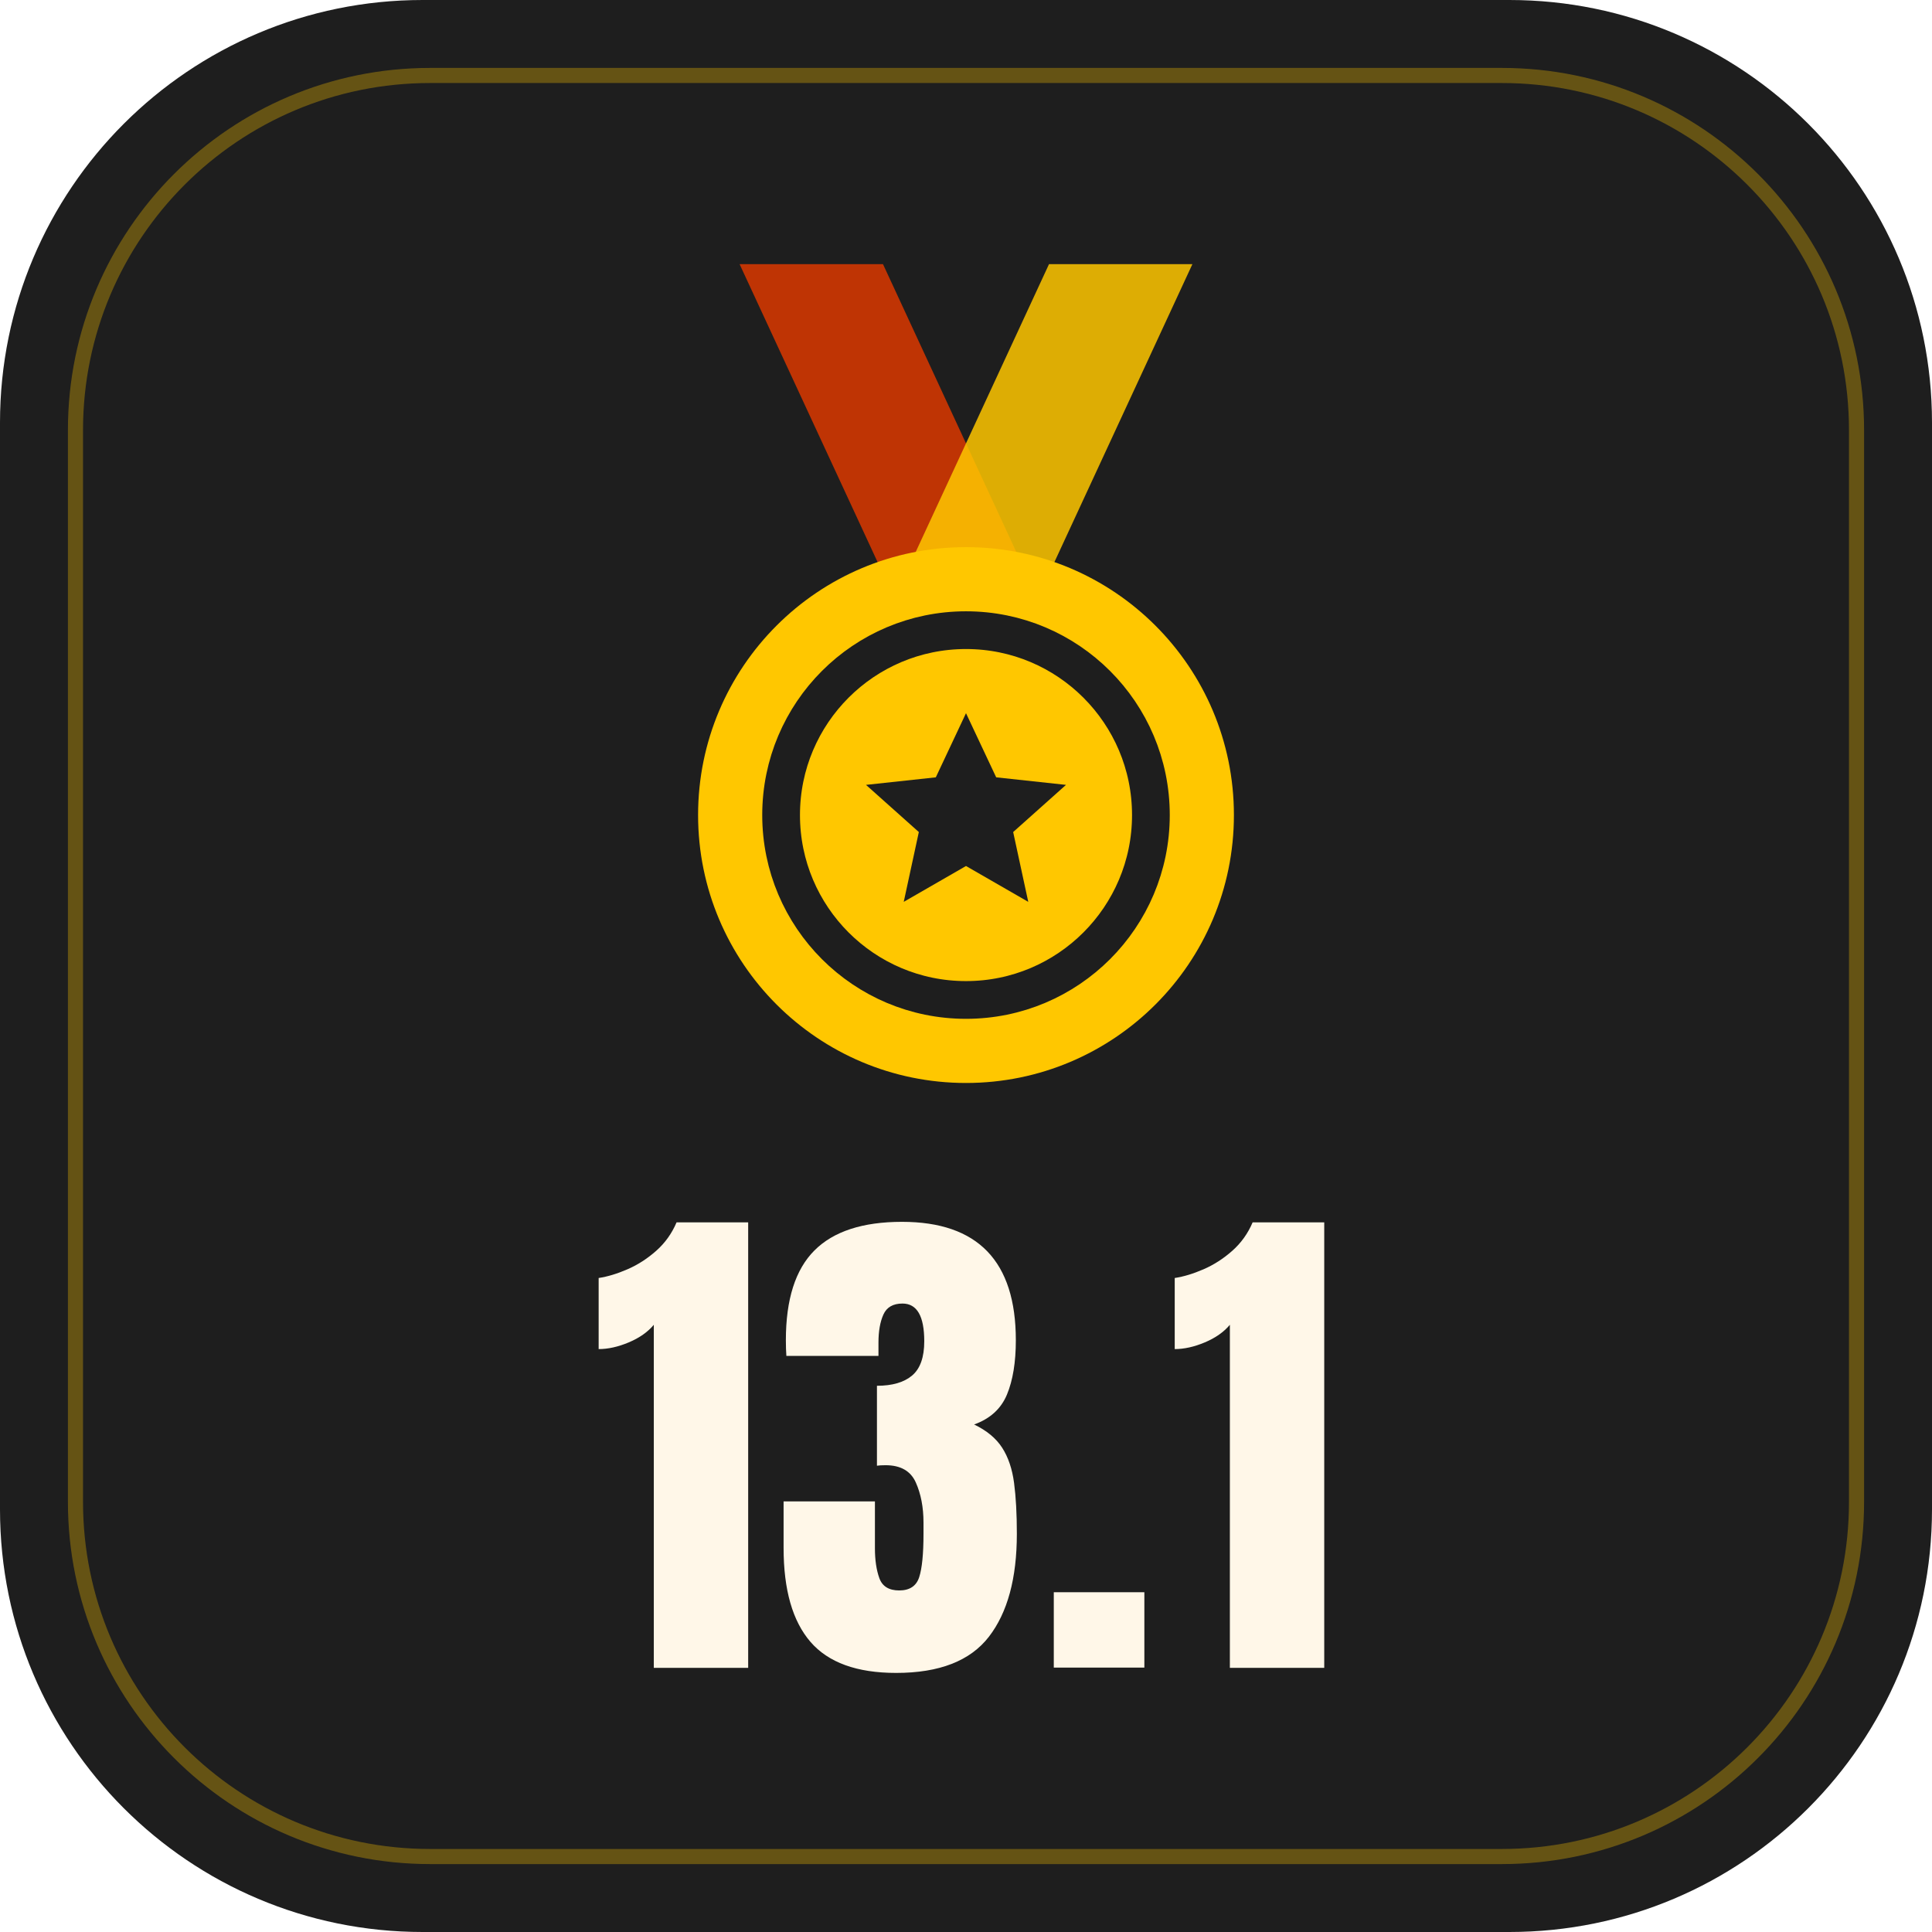
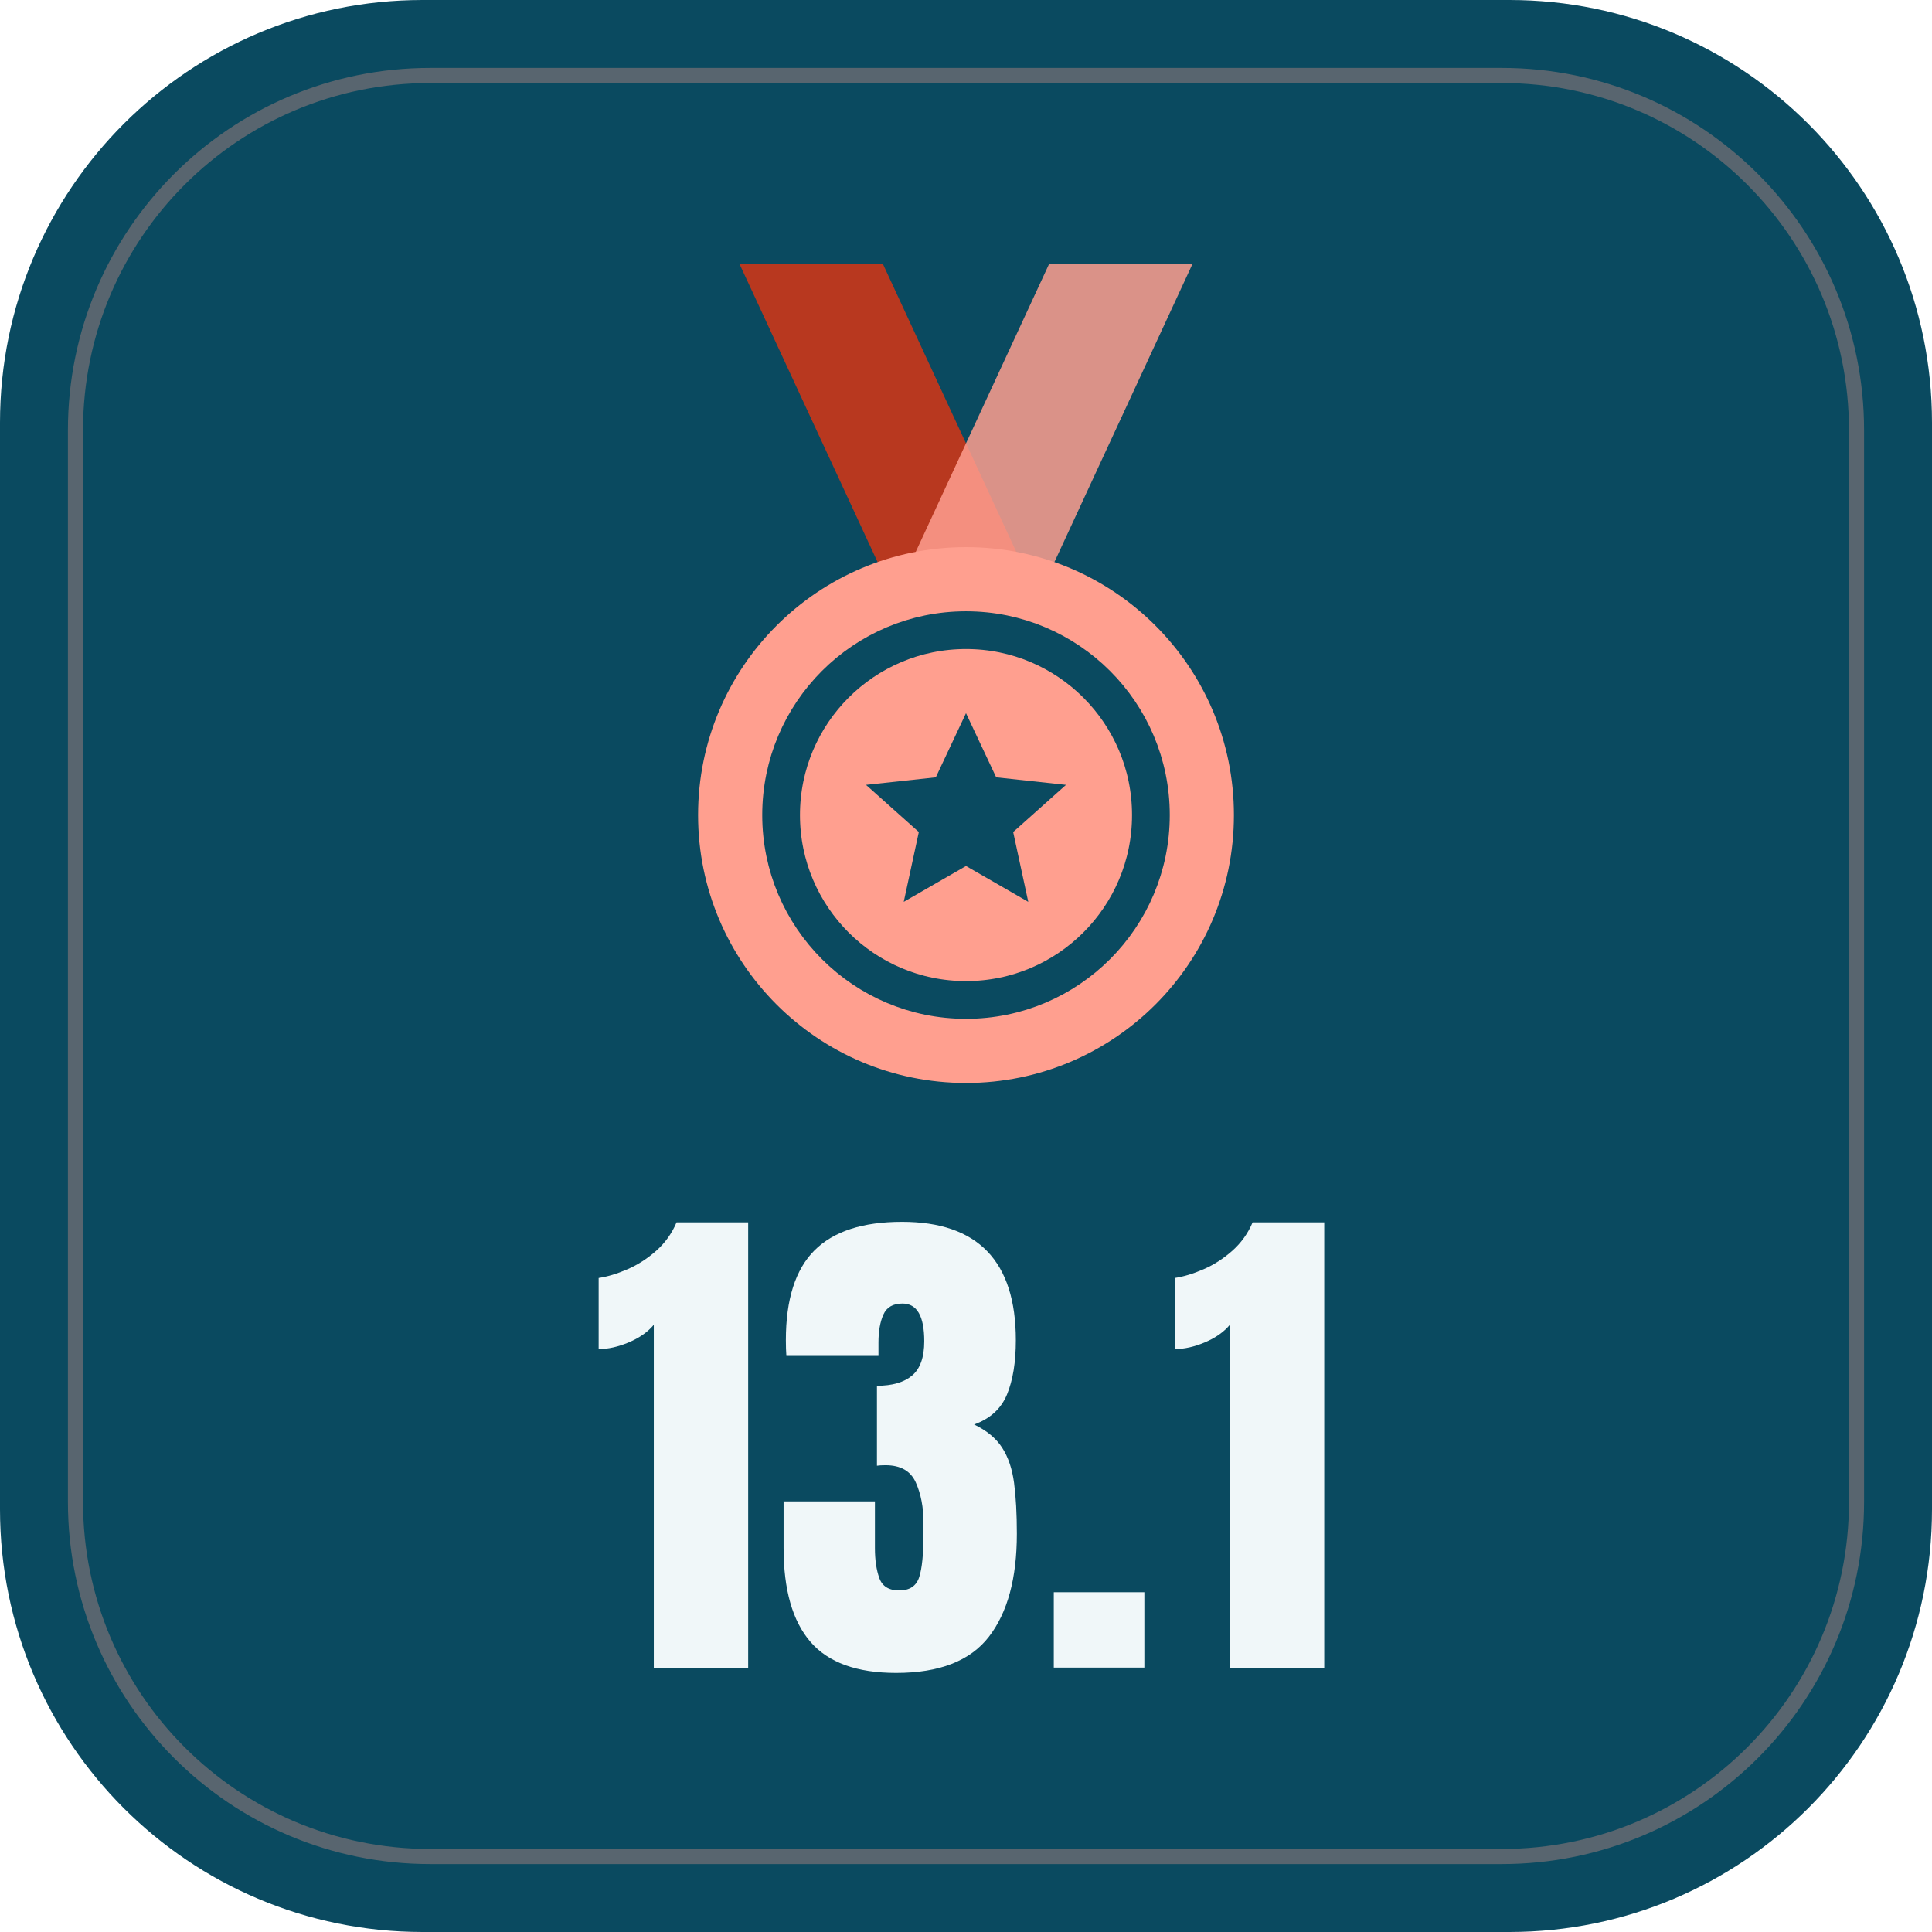
<svg xmlns="http://www.w3.org/2000/svg" viewBox="0 0 1024 1024" width="1024" height="1024">
-   <rect width="1024" height="1024" rx="224" fill="#1e1e1e" />
-   <rect x="40" y="40" width="944" height="944" rx="188" fill="none" stroke="#ffc700" stroke-opacity=".32" stroke-width="8" />
-   <path d="M392 140H468L556 330H480Z" fill="#bf3404" />
-   <path d="M632 140H556L468 330H544Z" fill="#ffc700" fill-opacity=".85" />
-   <circle cx="512" cy="432" r="142" fill="#ffc700" />
-   <circle cx="512" cy="432" r="98" fill="none" stroke="#1e1e1e" stroke-width="20" />
-   <path d="M512 378l16 34 37 4-28 25 8 37-33-19-33 19 8-37-28-25 37-4z" fill="#1e1e1e" />
-   <path fill="#fff7e8" d="M346.532 884.0V702.173Q341.705 707.939 333.257 711.492Q324.809 715.045 317.3 715.045V677.366Q324.407 676.293 332.586 672.74Q340.766 669.186 347.806 662.951Q354.845 656.716 358.6 647.866H396.548V884.0ZM474.991 886.682Q443.748 886.682 429.534 870.189Q415.32 853.695 415.32 820.441V795.768H463.727V820.575Q463.727 829.961 466.074 836.465Q468.42 842.968 476.6 842.968Q484.914 842.968 487.193 835.928Q489.473 828.889 489.473 812.932V807.032Q489.473 794.83 485.383 785.711Q481.293 776.593 469.359 776.593Q467.884 776.593 466.744 776.66Q465.605 776.727 464.8 776.861V734.489Q477.002 734.489 483.439 729.058Q489.875 723.627 489.875 710.889Q489.875 690.909 478.343 690.909Q470.834 690.909 468.219 696.742Q465.605 702.575 465.605 711.559V718.666H416.795Q416.661 717.057 416.594 714.777Q416.527 712.498 416.527 710.352Q416.527 677.902 431.68 662.75Q446.832 647.598 478.075 647.598Q538.416 647.598 538.416 710.352Q538.416 727.784 533.723 739.115Q529.03 750.445 516.291 755.005Q526.348 759.832 531.175 767.341Q536.002 774.85 537.477 785.98Q538.952 797.109 538.952 812.932Q538.952 848.332 524.135 867.507Q509.318 886.682 474.991 886.682ZM558.53 883.866V843.907H606.534V883.866ZM651.857 884.0V702.173Q647.03 707.939 638.582 711.492Q630.134 715.045 622.625 715.045V677.366Q629.732 676.293 637.911 672.74Q646.091 669.186 653.131 662.951Q660.17 656.716 663.925 647.866H701.873V884.0Z" />
+   <rect width="1024" height="1024" rx="224" fill="#0A4A60" />
+   <rect x="40" y="40" width="944" height="944" rx="188" fill="none" stroke="#FF9F8F" stroke-opacity=".32" stroke-width="8" />
+   <path d="M392 140H468L556 330H480Z" fill="#B8381F" />
+   <path d="M632 140H556L468 330H544Z" fill="#FF9F8F" fill-opacity=".85" />
+   <circle cx="512" cy="432" r="142" fill="#FF9F8F" />
+   <circle cx="512" cy="432" r="98" fill="none" stroke="#0A4A60" stroke-width="20" />
+   <path d="M512 378l16 34 37 4-28 25 8 37-33-19-33 19 8-37-28-25 37-4z" fill="#0A4A60" />
+   <path fill="#F0F7F9" d="M346.532 884.0V702.173Q341.705 707.939 333.257 711.492Q324.809 715.045 317.3 715.045V677.366Q324.407 676.293 332.586 672.74Q340.766 669.186 347.806 662.951Q354.845 656.716 358.6 647.866H396.548V884.0ZM474.991 886.682Q443.748 886.682 429.534 870.189Q415.32 853.695 415.32 820.441V795.768H463.727V820.575Q463.727 829.961 466.074 836.465Q468.42 842.968 476.6 842.968Q484.914 842.968 487.193 835.928Q489.473 828.889 489.473 812.932V807.032Q489.473 794.83 485.383 785.711Q481.293 776.593 469.359 776.593Q467.884 776.593 466.744 776.66Q465.605 776.727 464.8 776.861V734.489Q477.002 734.489 483.439 729.058Q489.875 723.627 489.875 710.889Q489.875 690.909 478.343 690.909Q470.834 690.909 468.219 696.742Q465.605 702.575 465.605 711.559V718.666H416.795Q416.661 717.057 416.594 714.777Q416.527 712.498 416.527 710.352Q416.527 677.902 431.68 662.75Q446.832 647.598 478.075 647.598Q538.416 647.598 538.416 710.352Q538.416 727.784 533.723 739.115Q529.03 750.445 516.291 755.005Q526.348 759.832 531.175 767.341Q536.002 774.85 537.477 785.98Q538.952 797.109 538.952 812.932Q538.952 848.332 524.135 867.507Q509.318 886.682 474.991 886.682ZM558.53 883.866V843.907H606.534V883.866ZM651.857 884.0V702.173Q647.03 707.939 638.582 711.492Q630.134 715.045 622.625 715.045V677.366Q629.732 676.293 637.911 672.74Q646.091 669.186 653.131 662.951Q660.17 656.716 663.925 647.866H701.873V884.0Z" />
</svg>
